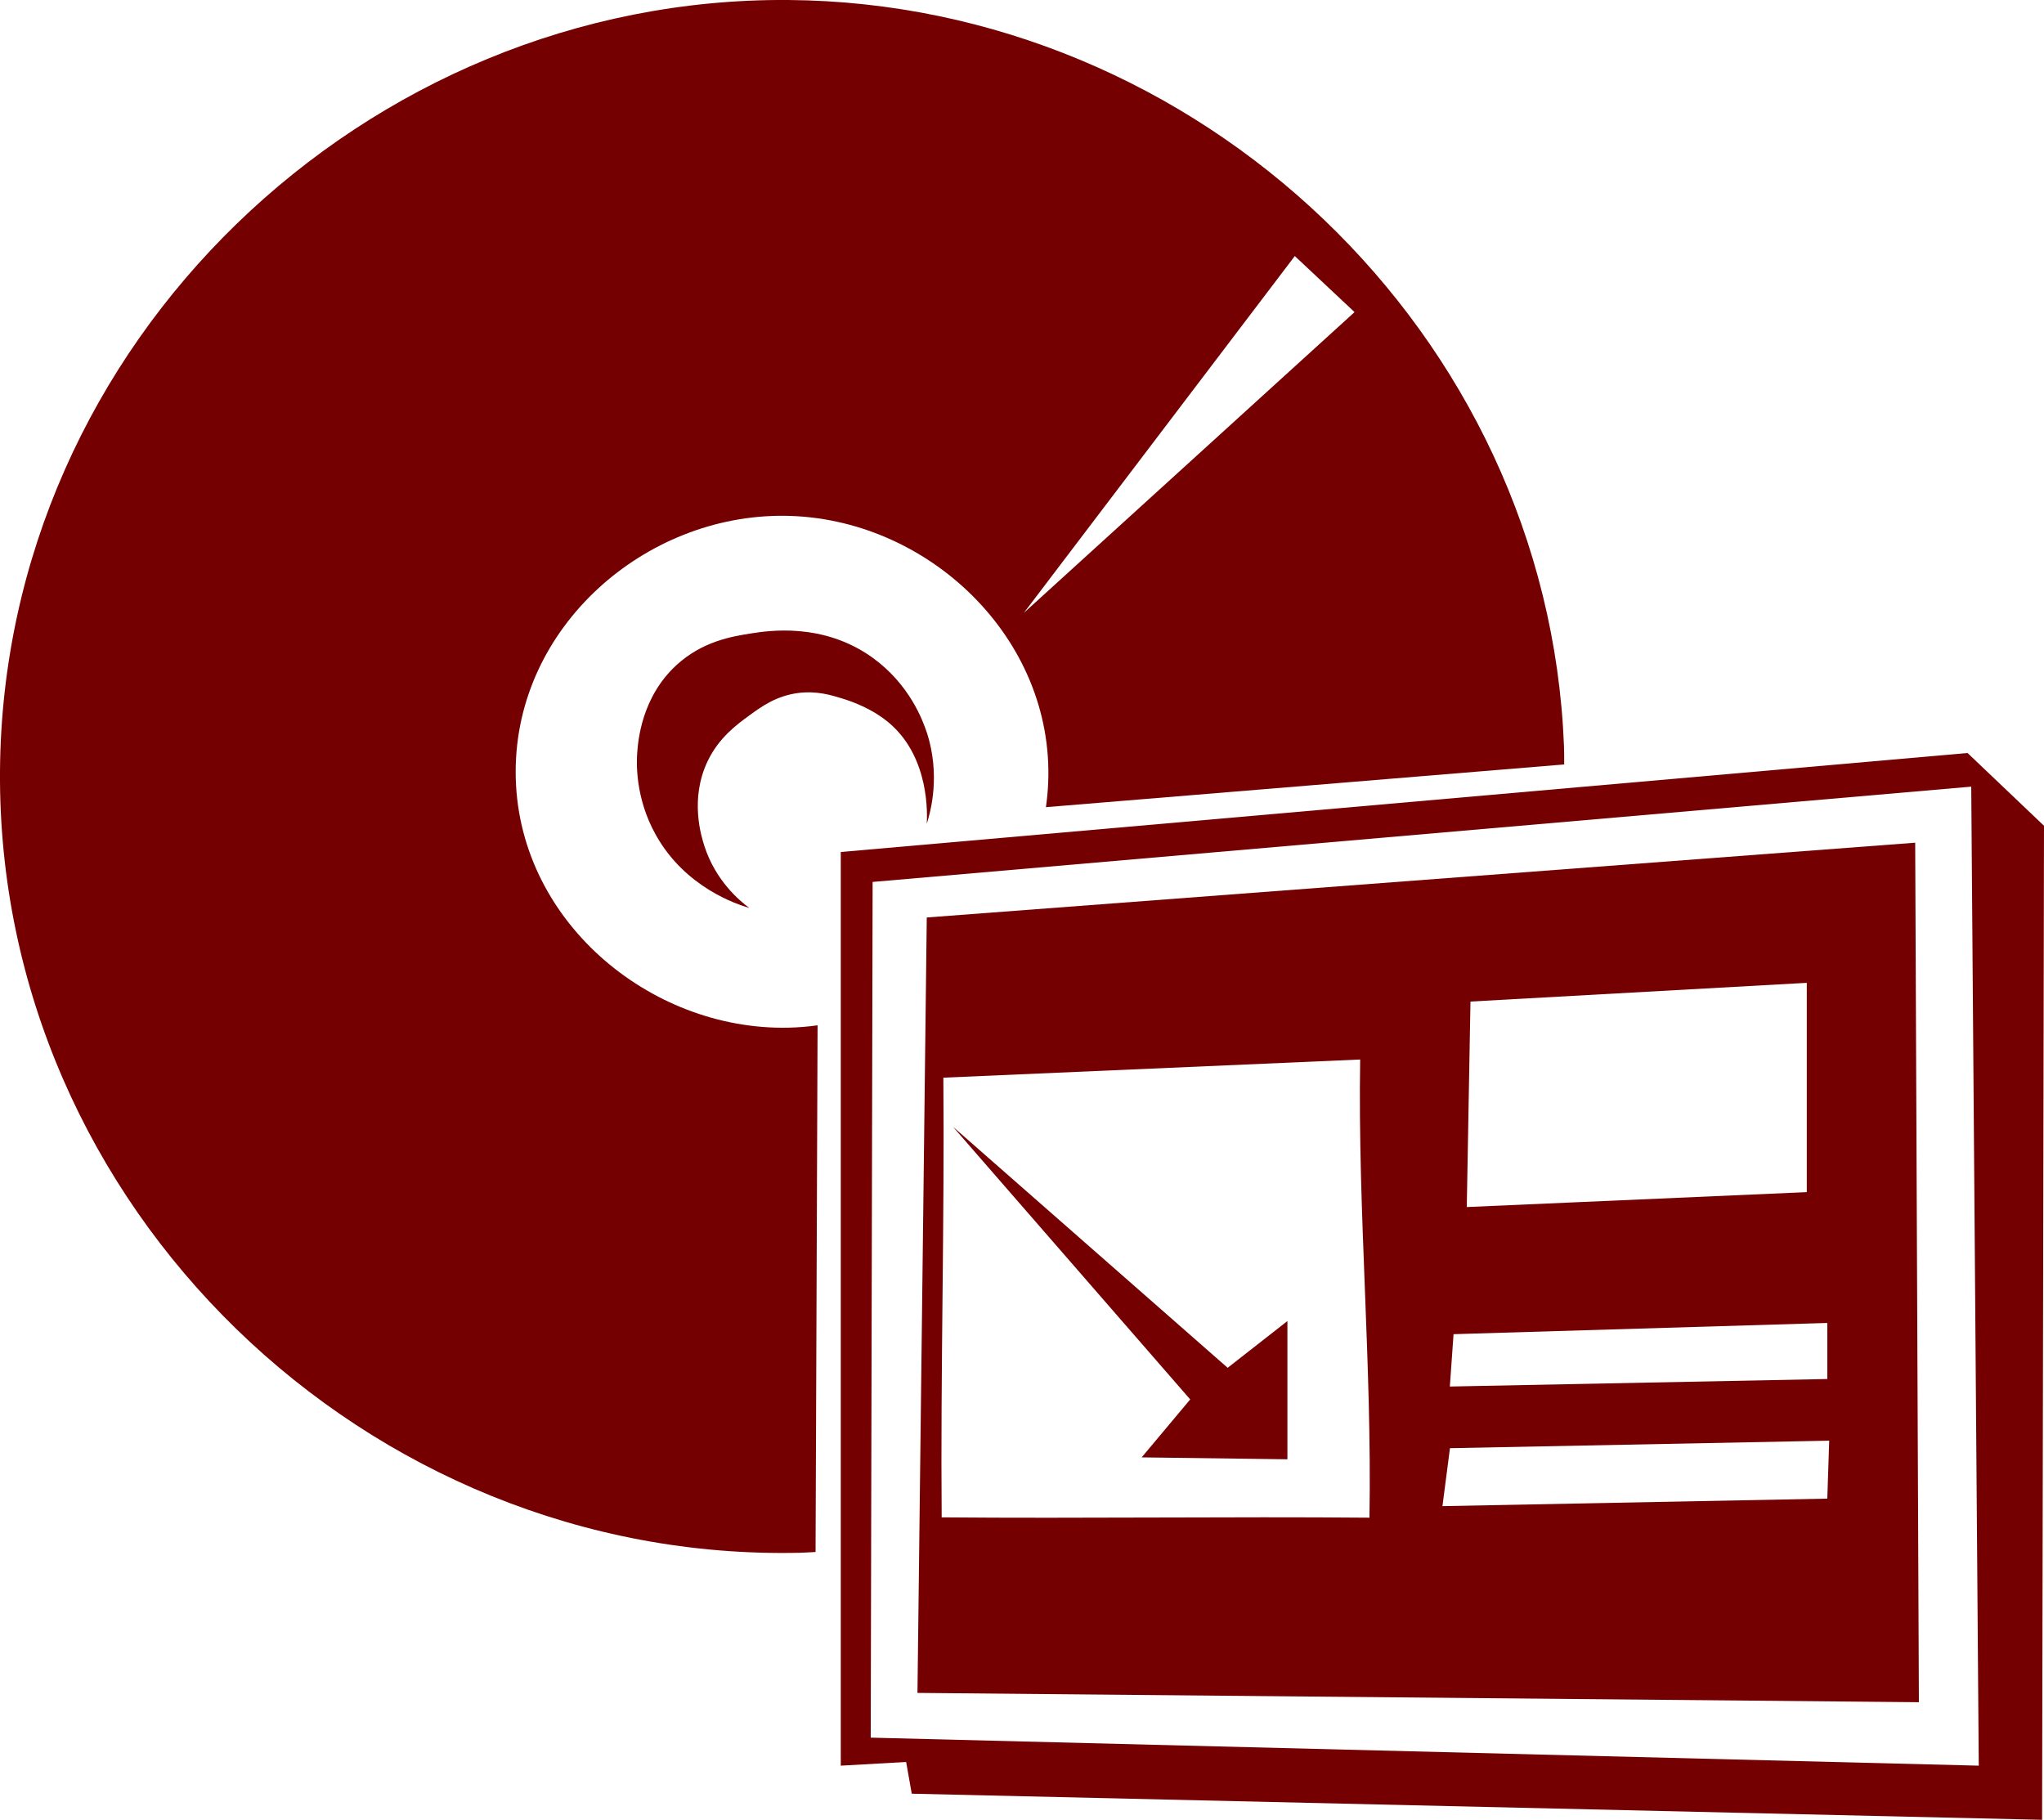
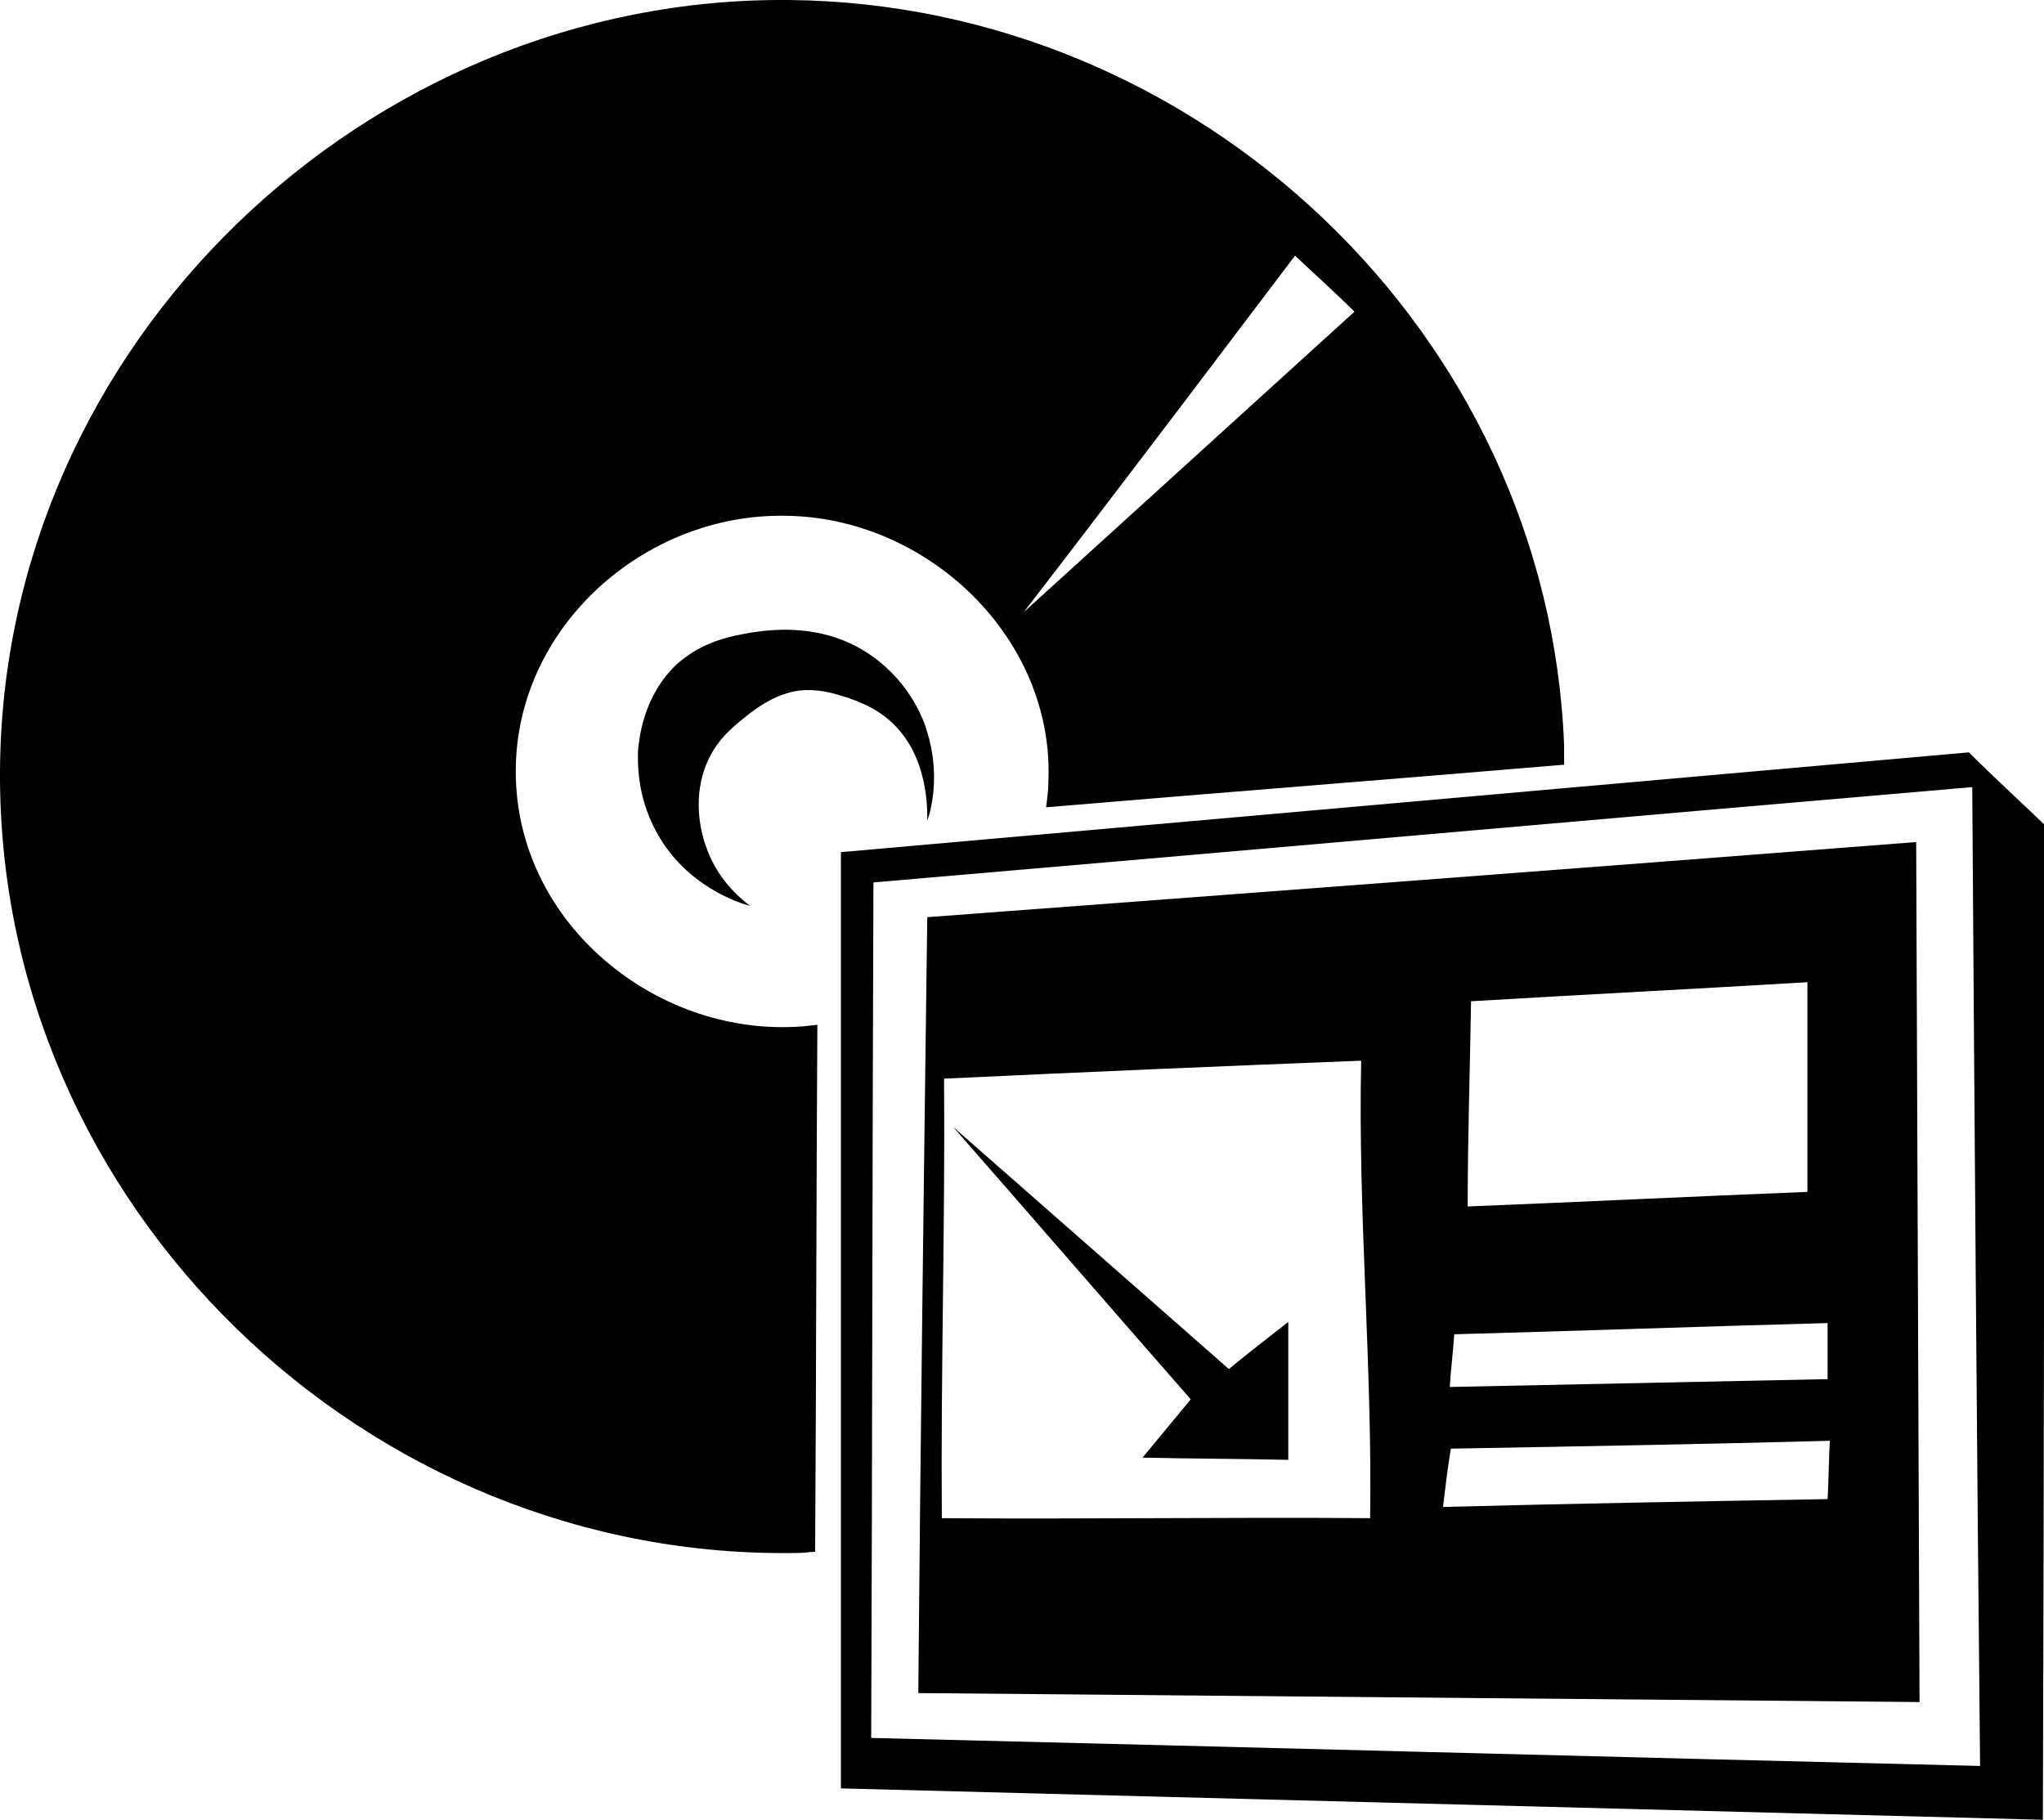
- <svg xmlns="http://www.w3.org/2000/svg" id="a" data-name="Layer 2" viewBox="0 0 182.33 162.34">
-   <defs>
-     <style>
-       .b {
-         fill: #740001;
-       }
-     </style>
-   </defs>
-   <path class="b" d="m82.67,65.34c-.34-1.05-1.53-4.29-4.83-6.67-4.43-3.19-9.34-2.4-10.83-2.17-1.7.27-4.34.69-6.67,2.83-3.13,2.88-3.42,6.78-3.5,7.83-.05.73-.23,3.95,1.67,7.33,2.62,4.68,7.23,6.18,8.33,6.5-.88-.65-2.99-2.41-4-5.5-.29-.9-1.33-4.23.29-7.61,1.01-2.09,2.57-3.23,3.71-4.06,1.08-.79,2.39-1.74,4.33-2,1.67-.22,2.97.18,4,.5.64.2,2.68.85,4.33,2.33,3.44,3.1,3.21,8.06,3.17,8.83.35-1.09,1.24-4.33,0-8.17Z" />
-   <path class="b" d="m46,68.84c0-12.94,11.55-22.97,24-22.83,12.73.14,24.05,10.89,23.5,23.83-.03.73-.1,1.45-.2,2.16,15.41-1.27,30.82-2.54,46.23-3.81,0-.56,0-1.12-.02-1.68C138.05,29.74,106.88.28,70.33,0,32.65-.28.23,30.55,0,68.84c-.24,38.82,32.7,70.53,71.33,69.67.48-.01.95-.05,1.42-.07.06-15.66.12-31.32.18-46.98-.86.12-1.73.19-2.6.21-12.43.27-24.34-9.7-24.33-22.83ZM115.5,22.84c1.78,1.67,3.56,3.33,5.33,5-9.83,8.94-19.67,17.89-29.5,26.83,8.06-10.61,16.11-21.22,24.17-31.83Z" />
-   <path class="b" d="m175.5,67.17l-100.5,8.83v81.5c1.94-.11,3.89-.22,5.83-.33.17.94.33,1.89.5,2.83,33.61.78,67.22,1.56,100.83,2.33.06-29.56.11-59.11.17-88.67-2.28-2.17-4.56-4.33-6.83-6.5Zm-97.83,87.83c.06-25.44.11-50.89.17-76.33,32.67-2.83,65.33-5.67,98-8.5.22,29.11.44,58.22.67,87.33-32.94-.83-65.89-1.67-98.83-2.5Z" />
-   <path class="b" d="m82.67,81.84c-.28,23.06-.56,46.11-.83,69.17l89.33.83c-.11-25.56-.22-51.11-.33-76.67-29.39,2.22-58.78,4.44-88.17,6.67Zm48.5,7.5c10-.56,20-1.11,30-1.67v18.67c-10.11.44-20.22.89-30.33,1.33.11-6.11.22-12.22.33-18.33Zm-1.5,29.67c11.11-.33,22.22-.67,33.33-1v5l-33.67.67c.11-1.56.22-3.11.33-4.67Zm-7.5,16.37c-12.44-.11-25.72.08-38.17-.03-.11-12.94.26-26.27.15-39.22,12.78-.56,24.41-1.06,37.18-1.62-.22,13.61,1.06,27.25.83,40.87Zm40.83-1.7c-11.44.22-22.89.44-34.33.67.22-1.72.44-3.44.67-5.17,11.28-.22,22.56-.44,33.83-.67-.06,1.72-.11,3.44-.17,5.17Z" />
-   <path class="b" d="m85,100.5c7.06,8.11,14.11,16.22,21.17,24.33l-4.33,5.17c4.33.06,8.67.11,13,.17v-12.33c-1.78,1.39-3.56,2.78-5.33,4.17-8.17-7.17-16.33-14.33-24.5-21.5Z" />
+ <svg xmlns="http://www.w3.org/2000/svg" version="1.1" id="a" x="0px" y="0px" viewBox="0 0 182.3 162.3" style="enable-background:new 0 0 182.3 162.3;" xml:space="preserve">
+   <path d="M82.7,65.3c-0.3-1.1-1.5-4.3-4.8-6.7c-4.4-3.2-9.3-2.4-10.8-2.2c-1.7,0.3-4.3,0.7-6.7,2.8c-3.1,2.9-3.4,6.8-3.5,7.8  c0,0.7-0.2,3.9,1.7,7.3c2.6,4.7,7.2,6.2,8.3,6.5c-0.9-0.7-3-2.4-4-5.5c-0.3-0.9-1.3-4.2,0.3-7.6c1-2.1,2.6-3.2,3.7-4.1  c1.1-0.8,2.4-1.7,4.3-2c1.7-0.2,3,0.2,4,0.5c0.6,0.2,2.7,0.8,4.3,2.3c3.4,3.1,3.2,8.1,3.2,8.8C83,72.4,83.9,69.2,82.7,65.3  L82.7,65.3z" />
+   <path d="M46,68.8c0-12.9,11.5-23,24-22.8c12.7,0.1,24.1,10.9,23.5,23.8c0,0.7-0.1,1.4-0.2,2.2c15.4-1.3,30.8-2.5,46.2-3.8  c0-0.6,0-1.1,0-1.7C138.1,29.7,106.9,0.3,70.3,0C32.7-0.3,0.2,30.6,0,68.8c-0.2,38.8,32.7,70.5,71.3,69.7c0.5,0,0.9-0.1,1.4-0.1  c0.1-15.7,0.1-31.3,0.2-47c-0.9,0.1-1.7,0.2-2.6,0.2C57.9,91.9,46,82,46,68.8z M115.5,22.8c1.8,1.7,3.6,3.3,5.3,5  c-9.8,8.9-19.7,17.9-29.5,26.8C99.4,44.1,107.4,33.5,115.5,22.8z" />
+   <path d="M182.2,162.3c0.1-29.6,0.1-59.1,0.2-88.7c-2.3-2.2-4.6-4.3-6.8-6.5v0L75,76v83.5 M77.7,155c0.1-25.4,0.1-50.9,0.2-76.3  c32.7-2.8,65.3-5.7,98-8.5c0.2,29.1,0.4,58.2,0.7,87.3C143.6,156.7,110.6,155.8,77.7,155L77.7,155z" />
+   <path d="M82.7,81.8c-0.3,23.1-0.6,46.1-0.8,69.2l89.3,0.8c-0.1-25.6-0.2-51.1-0.3-76.7C141.4,77.4,112.1,79.6,82.7,81.8z   M131.2,89.3c10-0.6,20-1.1,30-1.7v18.7c-10.1,0.4-20.2,0.9-30.3,1.3C130.9,101.6,131.1,95.5,131.2,89.3z M129.7,119  c11.1-0.3,22.2-0.7,33.3-1v5l-33.7,0.7C129.4,122.1,129.6,120.6,129.7,119L129.7,119z M122.2,135.4c-12.4-0.1-25.7,0.1-38.2,0  c-0.1-12.9,0.3-26.3,0.2-39.2c12.8-0.6,24.4-1.1,37.2-1.6C121.1,108.1,122.4,121.8,122.2,135.4L122.2,135.4z M163,133.7  c-11.4,0.2-22.9,0.4-34.3,0.7c0.2-1.7,0.4-3.4,0.7-5.2c11.3-0.2,22.6-0.4,33.8-0.7C163.1,130.2,163.1,132,163,133.7z" />
+   <path d="M85,100.5c7.1,8.1,14.1,16.2,21.2,24.3l-4.3,5.2c4.3,0.1,8.7,0.1,13,0.2v-12.3c-1.8,1.4-3.6,2.8-5.3,4.2  C101.3,114.8,93.2,107.7,85,100.5L85,100.5z" />
</svg>
